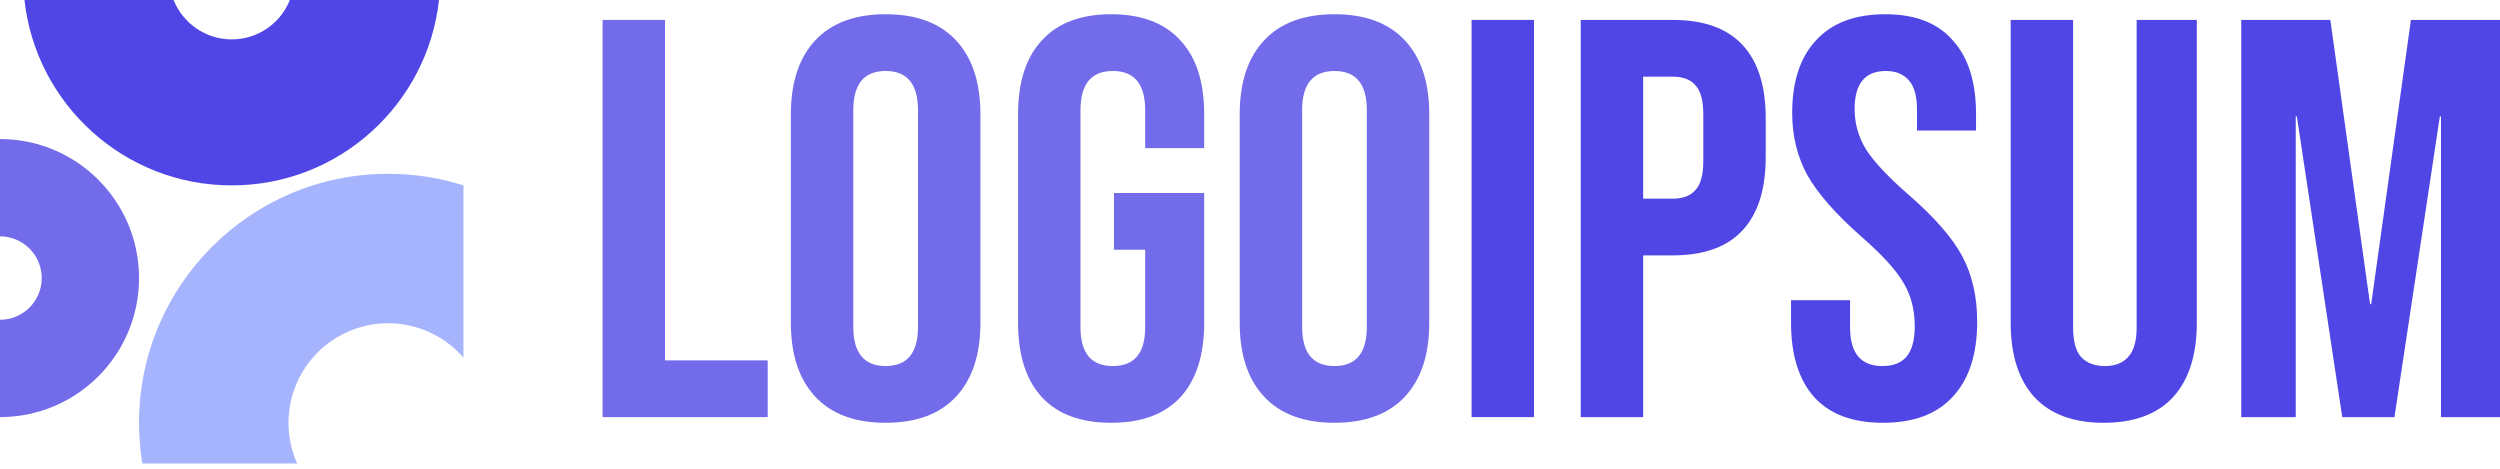
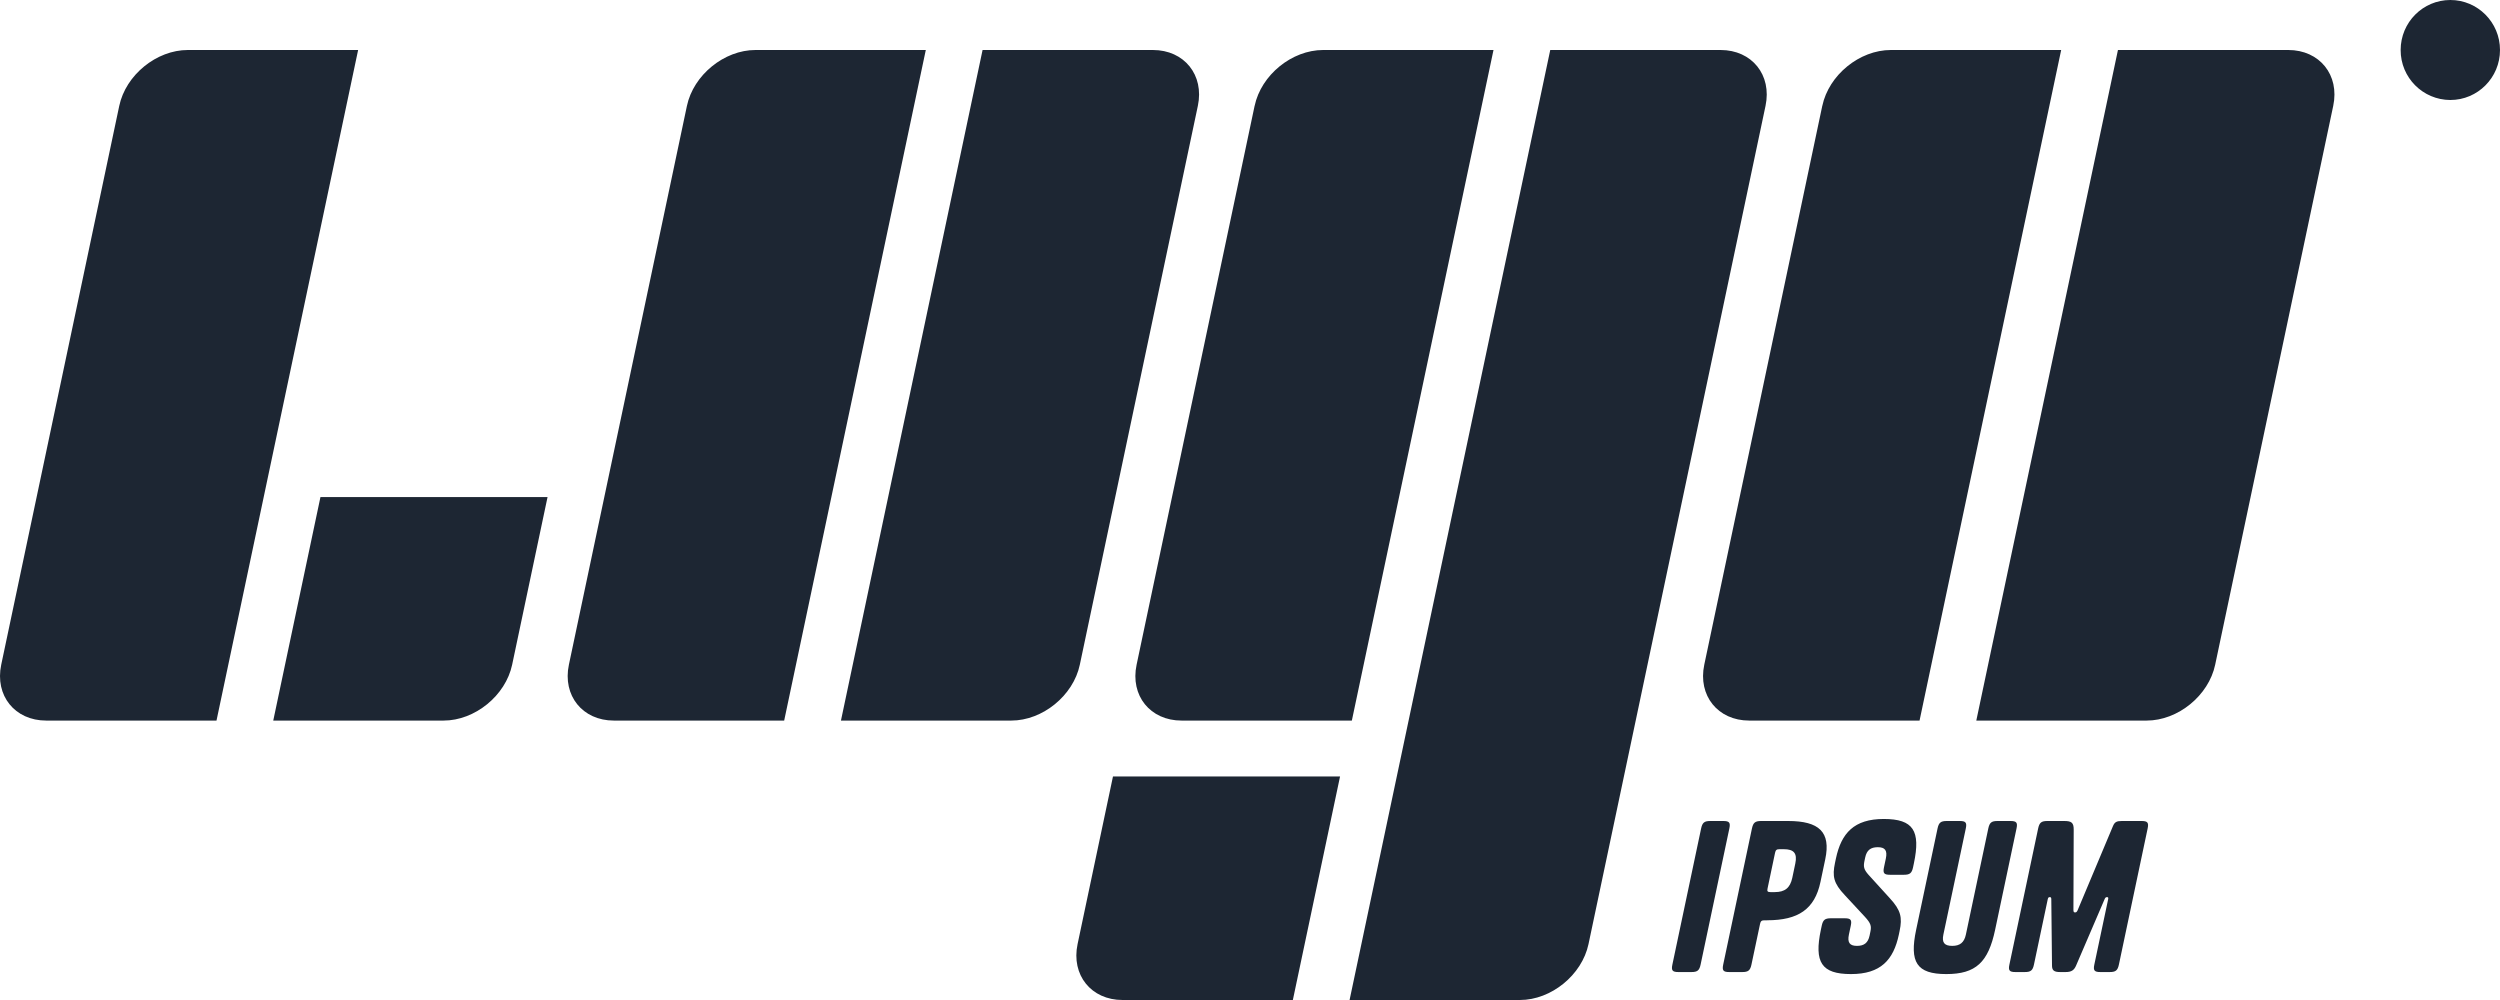
- <svg xmlns="http://www.w3.org/2000/svg" id="logo-43" width="160" height="30" viewBox="0 0 160 30" fill="none">
-   <path d="M38.566 1.275H42.56V23.064H49.133V26.695H38.566V1.275Z" fill="#726BEA" class="ccompli1" />
-   <path d="M56.681 27.058C54.72 27.058 53.219 26.502 52.178 25.388C51.137 24.274 50.617 22.701 50.617 20.667V7.303C50.617 5.269 51.137 3.696 52.178 2.582C53.219 1.468 54.72 0.911 56.681 0.911C58.642 0.911 60.143 1.468 61.184 2.582C62.225 3.696 62.746 5.269 62.746 7.303V20.667C62.746 22.701 62.225 24.274 61.184 25.388C60.143 26.502 58.642 27.058 56.681 27.058ZM56.681 23.427C58.061 23.427 58.751 22.592 58.751 20.921V7.049C58.751 5.378 58.061 4.543 56.681 4.543C55.301 4.543 54.611 5.378 54.611 7.049V20.921C54.611 22.592 55.301 23.427 56.681 23.427Z" fill="#726BEA" class="ccompli1" />
-   <path d="M71.112 27.058C69.176 27.058 67.699 26.514 66.682 25.424C65.665 24.311 65.157 22.725 65.157 20.667V7.303C65.157 5.245 65.665 3.671 66.682 2.582C67.699 1.468 69.176 0.911 71.112 0.911C73.049 0.911 74.526 1.468 75.543 2.582C76.56 3.671 77.068 5.245 77.068 7.303V9.482H73.291V7.049C73.291 5.378 72.601 4.543 71.221 4.543C69.841 4.543 69.151 5.378 69.151 7.049V20.957C69.151 22.604 69.841 23.427 71.221 23.427C72.601 23.427 73.291 22.604 73.291 20.957V15.982H71.294V12.351H77.068V20.667C77.068 22.725 76.56 24.311 75.543 25.424C74.526 26.514 73.049 27.058 71.112 27.058Z" fill="#726BEA" class="ccompli1" />
-   <path d="M85.407 27.058C83.446 27.058 81.945 26.502 80.904 25.388C79.863 24.274 79.342 22.701 79.342 20.667V7.303C79.342 5.269 79.863 3.696 80.904 2.582C81.945 1.468 83.446 0.911 85.407 0.911C87.368 0.911 88.869 1.468 89.91 2.582C90.951 3.696 91.472 5.269 91.472 7.303V20.667C91.472 22.701 90.951 24.274 89.91 25.388C88.869 26.502 87.368 27.058 85.407 27.058ZM85.407 23.427C86.787 23.427 87.477 22.592 87.477 20.921V7.049C87.477 5.378 86.787 4.543 85.407 4.543C84.027 4.543 83.337 5.378 83.337 7.049V20.921C83.337 22.592 84.027 23.427 85.407 23.427Z" fill="#726BEA" class="ccompli1" />
-   <path d="M94.181 1.275H98.175V26.695H94.181V1.275Z" fill="#4F46E5" class="ccustom" />
-   <path d="M101.167 1.275H107.05C109.035 1.275 110.524 1.807 111.517 2.873C112.51 3.938 113.006 5.499 113.006 7.557V10.063C113.006 12.121 112.51 13.682 111.517 14.748C110.524 15.813 109.035 16.345 107.05 16.345H105.162V26.695H101.167V1.275ZM107.05 12.714C107.704 12.714 108.188 12.532 108.503 12.169C108.842 11.806 109.011 11.189 109.011 10.317V7.303C109.011 6.431 108.842 5.814 108.503 5.451C108.188 5.088 107.704 4.906 107.05 4.906H105.162V12.714H107.05Z" fill="#4F46E5" class="ccustom" />
-   <path d="M120.51 27.058C118.574 27.058 117.109 26.514 116.116 25.424C115.124 24.311 114.627 22.725 114.627 20.667V19.214H118.404V20.957C118.404 22.604 119.094 23.427 120.474 23.427C121.152 23.427 121.66 23.233 121.999 22.846C122.362 22.434 122.544 21.781 122.544 20.885C122.544 19.82 122.302 18.887 121.818 18.089C121.334 17.265 120.438 16.285 119.13 15.147C117.484 13.694 116.334 12.387 115.68 11.225C115.027 10.039 114.7 8.707 114.7 7.23C114.7 5.221 115.208 3.671 116.225 2.582C117.242 1.468 118.719 0.911 120.656 0.911C122.568 0.911 124.009 1.468 124.977 2.582C125.97 3.671 126.466 5.245 126.466 7.303V8.356H122.689V7.049C122.689 6.177 122.52 5.548 122.181 5.16C121.842 4.749 121.346 4.543 120.692 4.543C119.36 4.543 118.695 5.354 118.695 6.976C118.695 7.896 118.937 8.756 119.421 9.555C119.929 10.353 120.837 11.322 122.145 12.46C123.815 13.912 124.965 15.232 125.595 16.418C126.224 17.604 126.539 18.996 126.539 20.594C126.539 22.676 126.018 24.274 124.977 25.388C123.96 26.502 122.471 27.058 120.51 27.058Z" fill="#4F46E5" class="ccustom" />
-   <path d="M134.64 27.058C132.703 27.058 131.226 26.514 130.209 25.424C129.192 24.311 128.684 22.725 128.684 20.667V1.275H132.679V20.957C132.679 21.829 132.848 22.459 133.187 22.846C133.55 23.233 134.059 23.427 134.712 23.427C135.366 23.427 135.862 23.233 136.201 22.846C136.564 22.459 136.746 21.829 136.746 20.957V1.275H140.595V20.667C140.595 22.725 140.087 24.311 139.07 25.424C138.053 26.514 136.576 27.058 134.64 27.058Z" fill="#4F46E5" class="ccustom" />
-   <path d="M143.44 1.275H149.142L151.684 19.468H151.756L154.299 1.275H160V26.695H156.223V7.448H156.151L153.245 26.695H149.904L146.999 7.448H146.927V26.695H143.44V1.275Z" fill="#4F46E5" class="ccustom" />
-   <path d="M0 26.695C4.914 26.695 8.898 22.711 8.898 17.797C8.898 12.882 4.914 8.898 0 8.898V15.127C1.474 15.127 2.67 16.323 2.67 17.797C2.67 19.271 1.474 20.466 0 20.466V26.695Z" fill="#726BEA" class="ccompli1" />
-   <path d="M29.661 11.865C28.141 11.383 26.521 11.123 24.841 11.123C16.036 11.123 8.898 18.261 8.898 27.066C8.898 27.95 8.97 28.817 9.109 29.661H19.015C18.661 28.869 18.464 27.99 18.464 27.066C18.464 23.544 21.319 20.689 24.841 20.689C26.766 20.689 28.492 21.542 29.661 22.89V11.865Z" fill="#A5B4FC" class="ccompli2" />
-   <path d="M1.565 0C2.302 6.674 7.96 11.865 14.831 11.865C21.701 11.865 27.359 6.674 28.097 0H18.551C17.962 1.477 16.518 2.521 14.831 2.521C13.143 2.521 11.699 1.477 11.11 0H1.565Z" fill="#4F46E5" class="ccustom" />
+ <svg xmlns="http://www.w3.org/2000/svg" width="100" height="40" fill="none" viewBox="0 0 100 40">
+   <path fill="#1D2633" d="M4.77 4.235C5.03 3.001 6.26 2 7.513 2h6.812L8.66 28.823H1.848c-1.254 0-2.06-1-1.799-2.235L4.77 4.235ZM27.477 4.235C27.738 3.001 28.967 2 30.22 2h6.812l-5.665 26.823h-6.812c-1.254 0-2.06-1-1.799-2.235l4.721-22.353ZM72.892 4.235C73.152 3.001 74.38 2 75.635 2h6.812l-5.665 26.823h-6.813c-1.254 0-2.059-1-1.798-2.235l4.72-22.353ZM39.303 2h6.812c1.254 0 2.06 1 1.799 2.235l-4.721 22.353c-.26 1.235-1.489 2.235-2.743 2.235h-6.812L39.303 2ZM84.718 2h6.812c1.254 0 2.06 1 1.799 2.235l-4.722 22.353c-.26 1.235-1.488 2.235-2.742 2.235h-6.813L84.718 2ZM50.185 4.235C50.445 3.001 51.673 2 52.927 2h6.813l-5.666 26.823h-6.812c-1.254 0-2.06-1-1.798-2.235l4.72-22.353ZM62.01 2h6.813c1.254 0 2.059 1 1.798 2.235l-7.081 33.53C63.278 38.999 62.05 40 60.796 40h-6.813L62.01 2ZM12.819 19.882h9.083l-1.416 6.706c-.261 1.235-1.49 2.235-2.743 2.235H10.93l1.888-8.94ZM44.52 31.059h9.082L51.714 40h-6.812c-1.255 0-2.06-1-1.799-2.235l1.416-6.706ZM69.174 33.138l-1.15 5.446c-.05.234-.128.298-.366.298h-.523c-.238 0-.29-.064-.24-.298l1.15-5.446c.05-.233.128-.298.366-.298h.523c.238 0 .29.065.24.298ZM70.686 36.812h-.107c-.114 0-.154.032-.177.145l-.344 1.627c-.05.234-.129.298-.366.298h-.524c-.237 0-.289-.064-.24-.298l1.15-5.446c.05-.233.13-.298.367-.298h1.08c1.244 0 1.715.443 1.485 1.53l-.192.911c-.23 1.088-.888 1.53-2.132 1.53Zm.316-2.699-.3 1.426c-.025.113.001.145.116.145h.172c.4 0 .615-.161.702-.572l.12-.572c.087-.41-.059-.572-.46-.572h-.172c-.114 0-.154.032-.178.145ZM74.74 34.991l.85.935c.446.483.508.773.394 1.313l-.03.145c-.215 1.015-.727 1.579-1.914 1.579-1.186 0-1.479-.475-1.205-1.773l.034-.16c.05-.234.129-.299.366-.299h.556c.238 0 .29.065.24.298l-.075.355c-.068.322.036.451.322.451.287 0 .443-.12.505-.41l.032-.154c.048-.226.022-.338-.224-.604l-.8-.862c-.448-.475-.505-.75-.391-1.29l.037-.176c.215-1.015.727-1.58 1.913-1.58 1.187 0 1.48.476 1.206 1.773l-.034.161c-.05.234-.129.298-.366.298h-.557c-.237 0-.289-.064-.24-.298l.075-.354c.068-.323-.035-.451-.322-.451-.286 0-.443.12-.504.41l-.029.137c-.05.234-.024.347.161.556ZM79.532 33.138c.05-.233.128-.298.366-.298h.523c.238 0 .29.065.24.298l-.856 4.053c-.274 1.297-.767 1.772-1.954 1.772-1.186 0-1.479-.475-1.205-1.773l.856-4.052c.05-.233.129-.298.366-.298h.524c.237 0 .289.065.24.298l-.897 4.246c-.068.322.044.451.355.451.302 0 .477-.129.545-.451l.897-4.246ZM82.938 36.417c.003.065.024.08.065.08.04 0 .069-.015.099-.08l1.414-3.367c.069-.17.151-.21.356-.21h.794c.237 0 .289.065.24.298l-1.15 5.446c-.05.234-.13.298-.367.298h-.376c-.237 0-.29-.064-.24-.298l.552-2.61c.015-.072.002-.089-.047-.089-.033 0-.07.017-.09.073l-1.142 2.659c-.082.193-.187.265-.424.265H82.4c-.246 0-.32-.072-.32-.265l-.028-2.66c-.005-.056-.018-.072-.059-.072-.049 0-.069.017-.084.089l-.551 2.61c-.05.234-.128.298-.366.298h-.376c-.238 0-.29-.064-.24-.298l1.15-5.446c.05-.233.129-.298.366-.298h.68c.286 0 .378.065.376.347l-.011 3.23ZM100 2c0 1.105-.89 2-1.987 2a1.993 1.993 0 0 1-1.987-2c0-1.105.89-2 1.987-2S100 .895 100 2Z" />
</svg>
